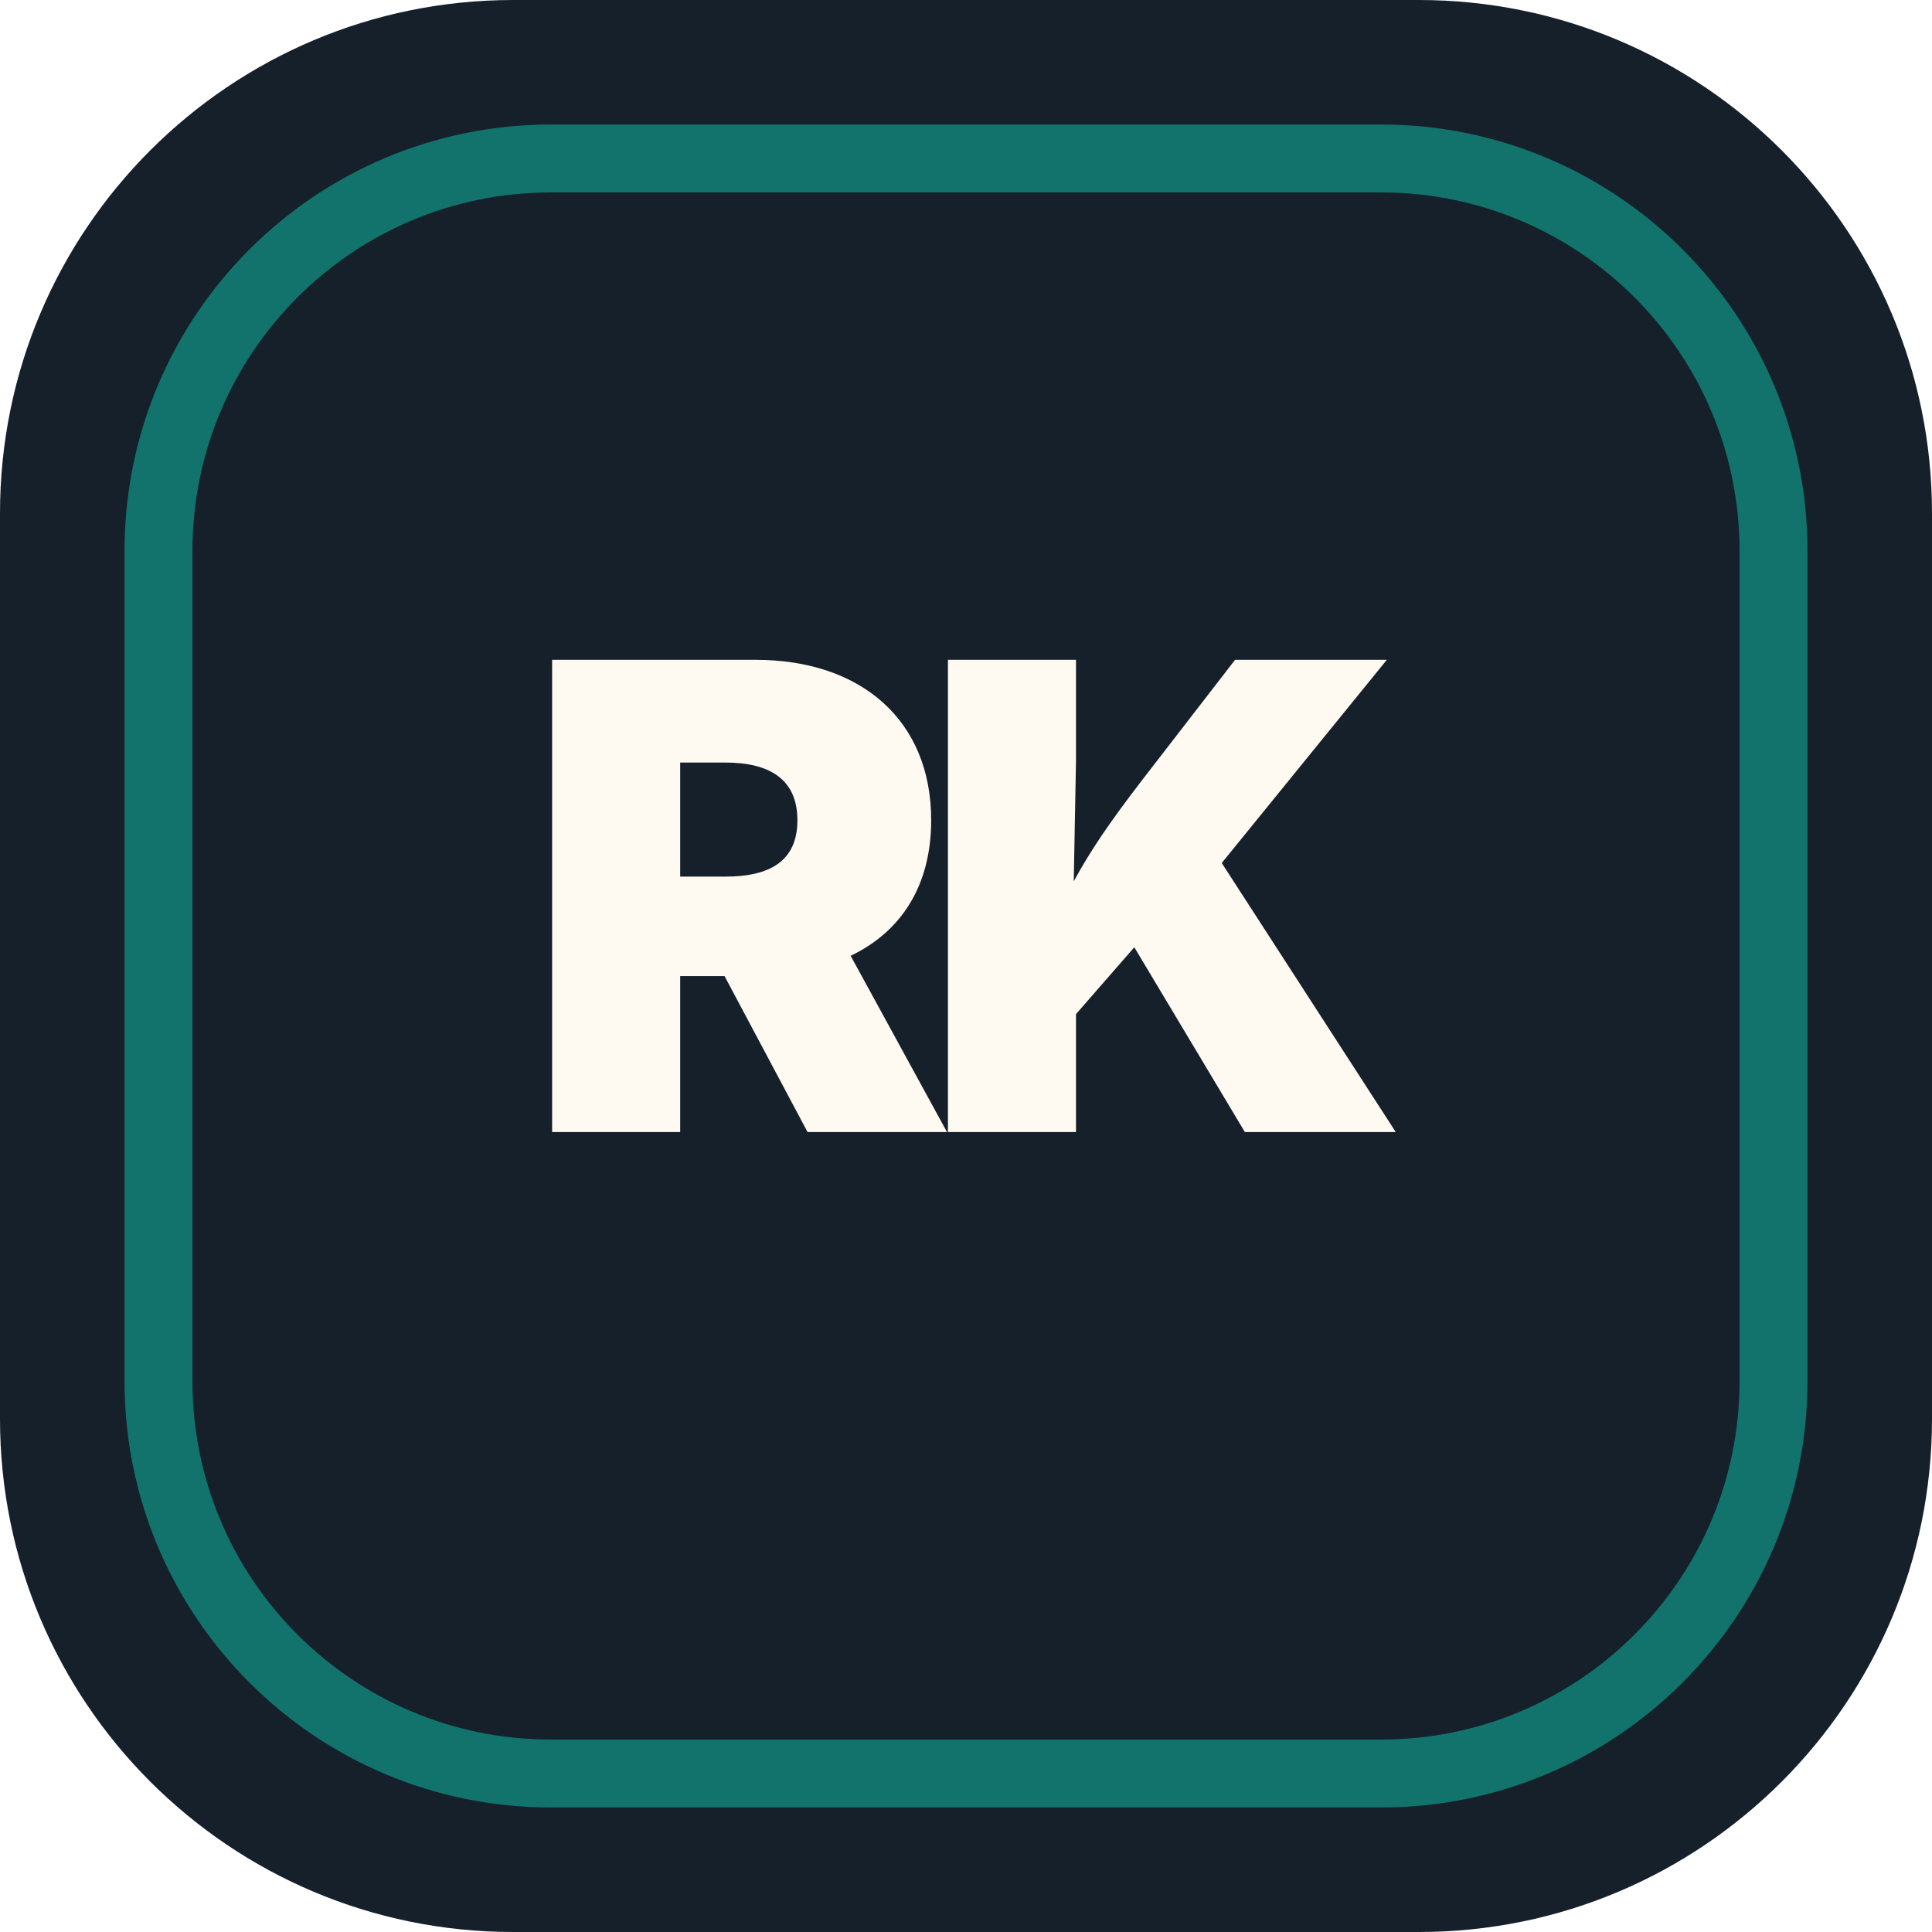
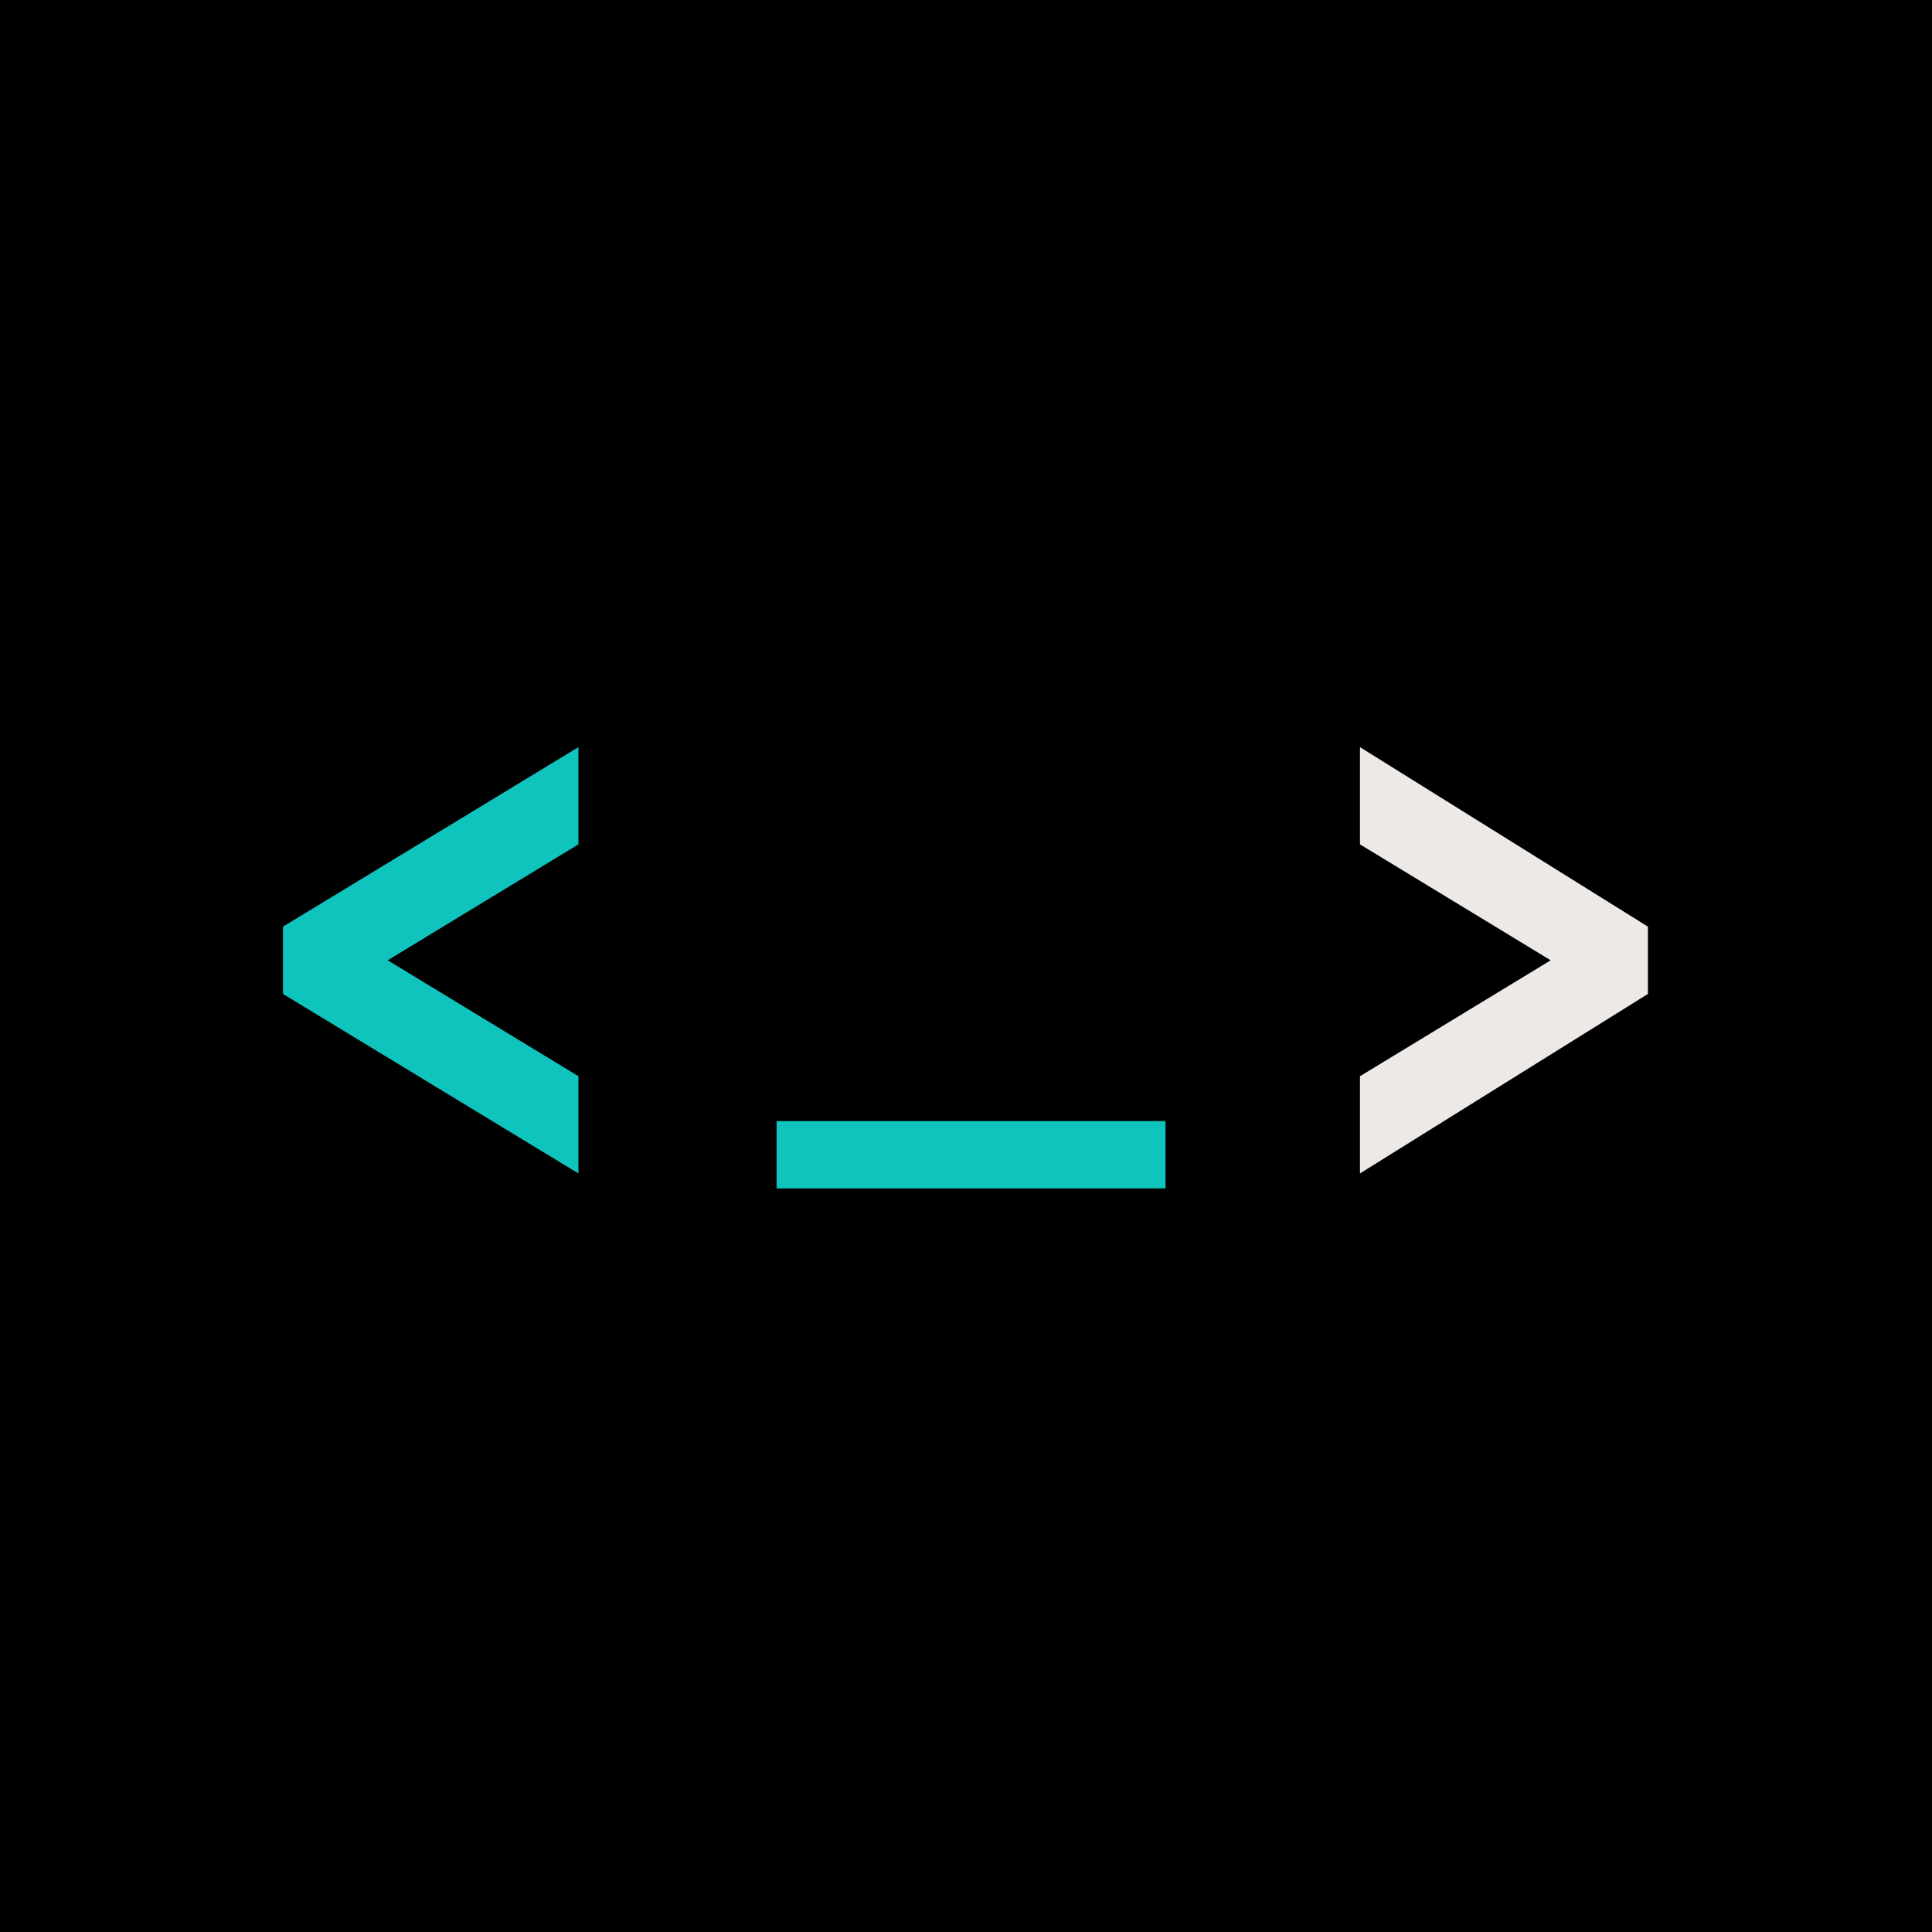
<svg xmlns="http://www.w3.org/2000/svg" viewBox="0 0 512 512" role="img" aria-label="Root Kernel">
-   <rect width="512" height="512" rx="136" fill="#15202b" />
-   <rect x="42" y="42" width="428" height="428" rx="104" fill="none" stroke="#11736b" stroke-width="18" />
-   <text x="256" y="300" fill="#fffaf1" font-family="-apple-system, BlinkMacSystemFont, 'Segoe UI', system-ui, sans-serif" font-size="172" font-weight="900" letter-spacing="-10" text-anchor="middle">RK</text>
+   <rect width="512" height="512" fill="#000" />
+   <g transform="translate(75 198) scale(1.982)">
+     <path fill="#10C4BE" d="M39.5,0 L0,24 L0,33 L39.5,57 L39.5,44 L14,28.5 L39.5,13 Z" />
+     <rect x="66" y="50" width="52" height="9" fill="#10C4BE" />
+     <path fill="#EDE9E7" d="M144,0 L182.5,24 L182.5,33 L144,57 L144,44 L169.5,28.5 L144,13 Z" />
+   </g>
</svg>
